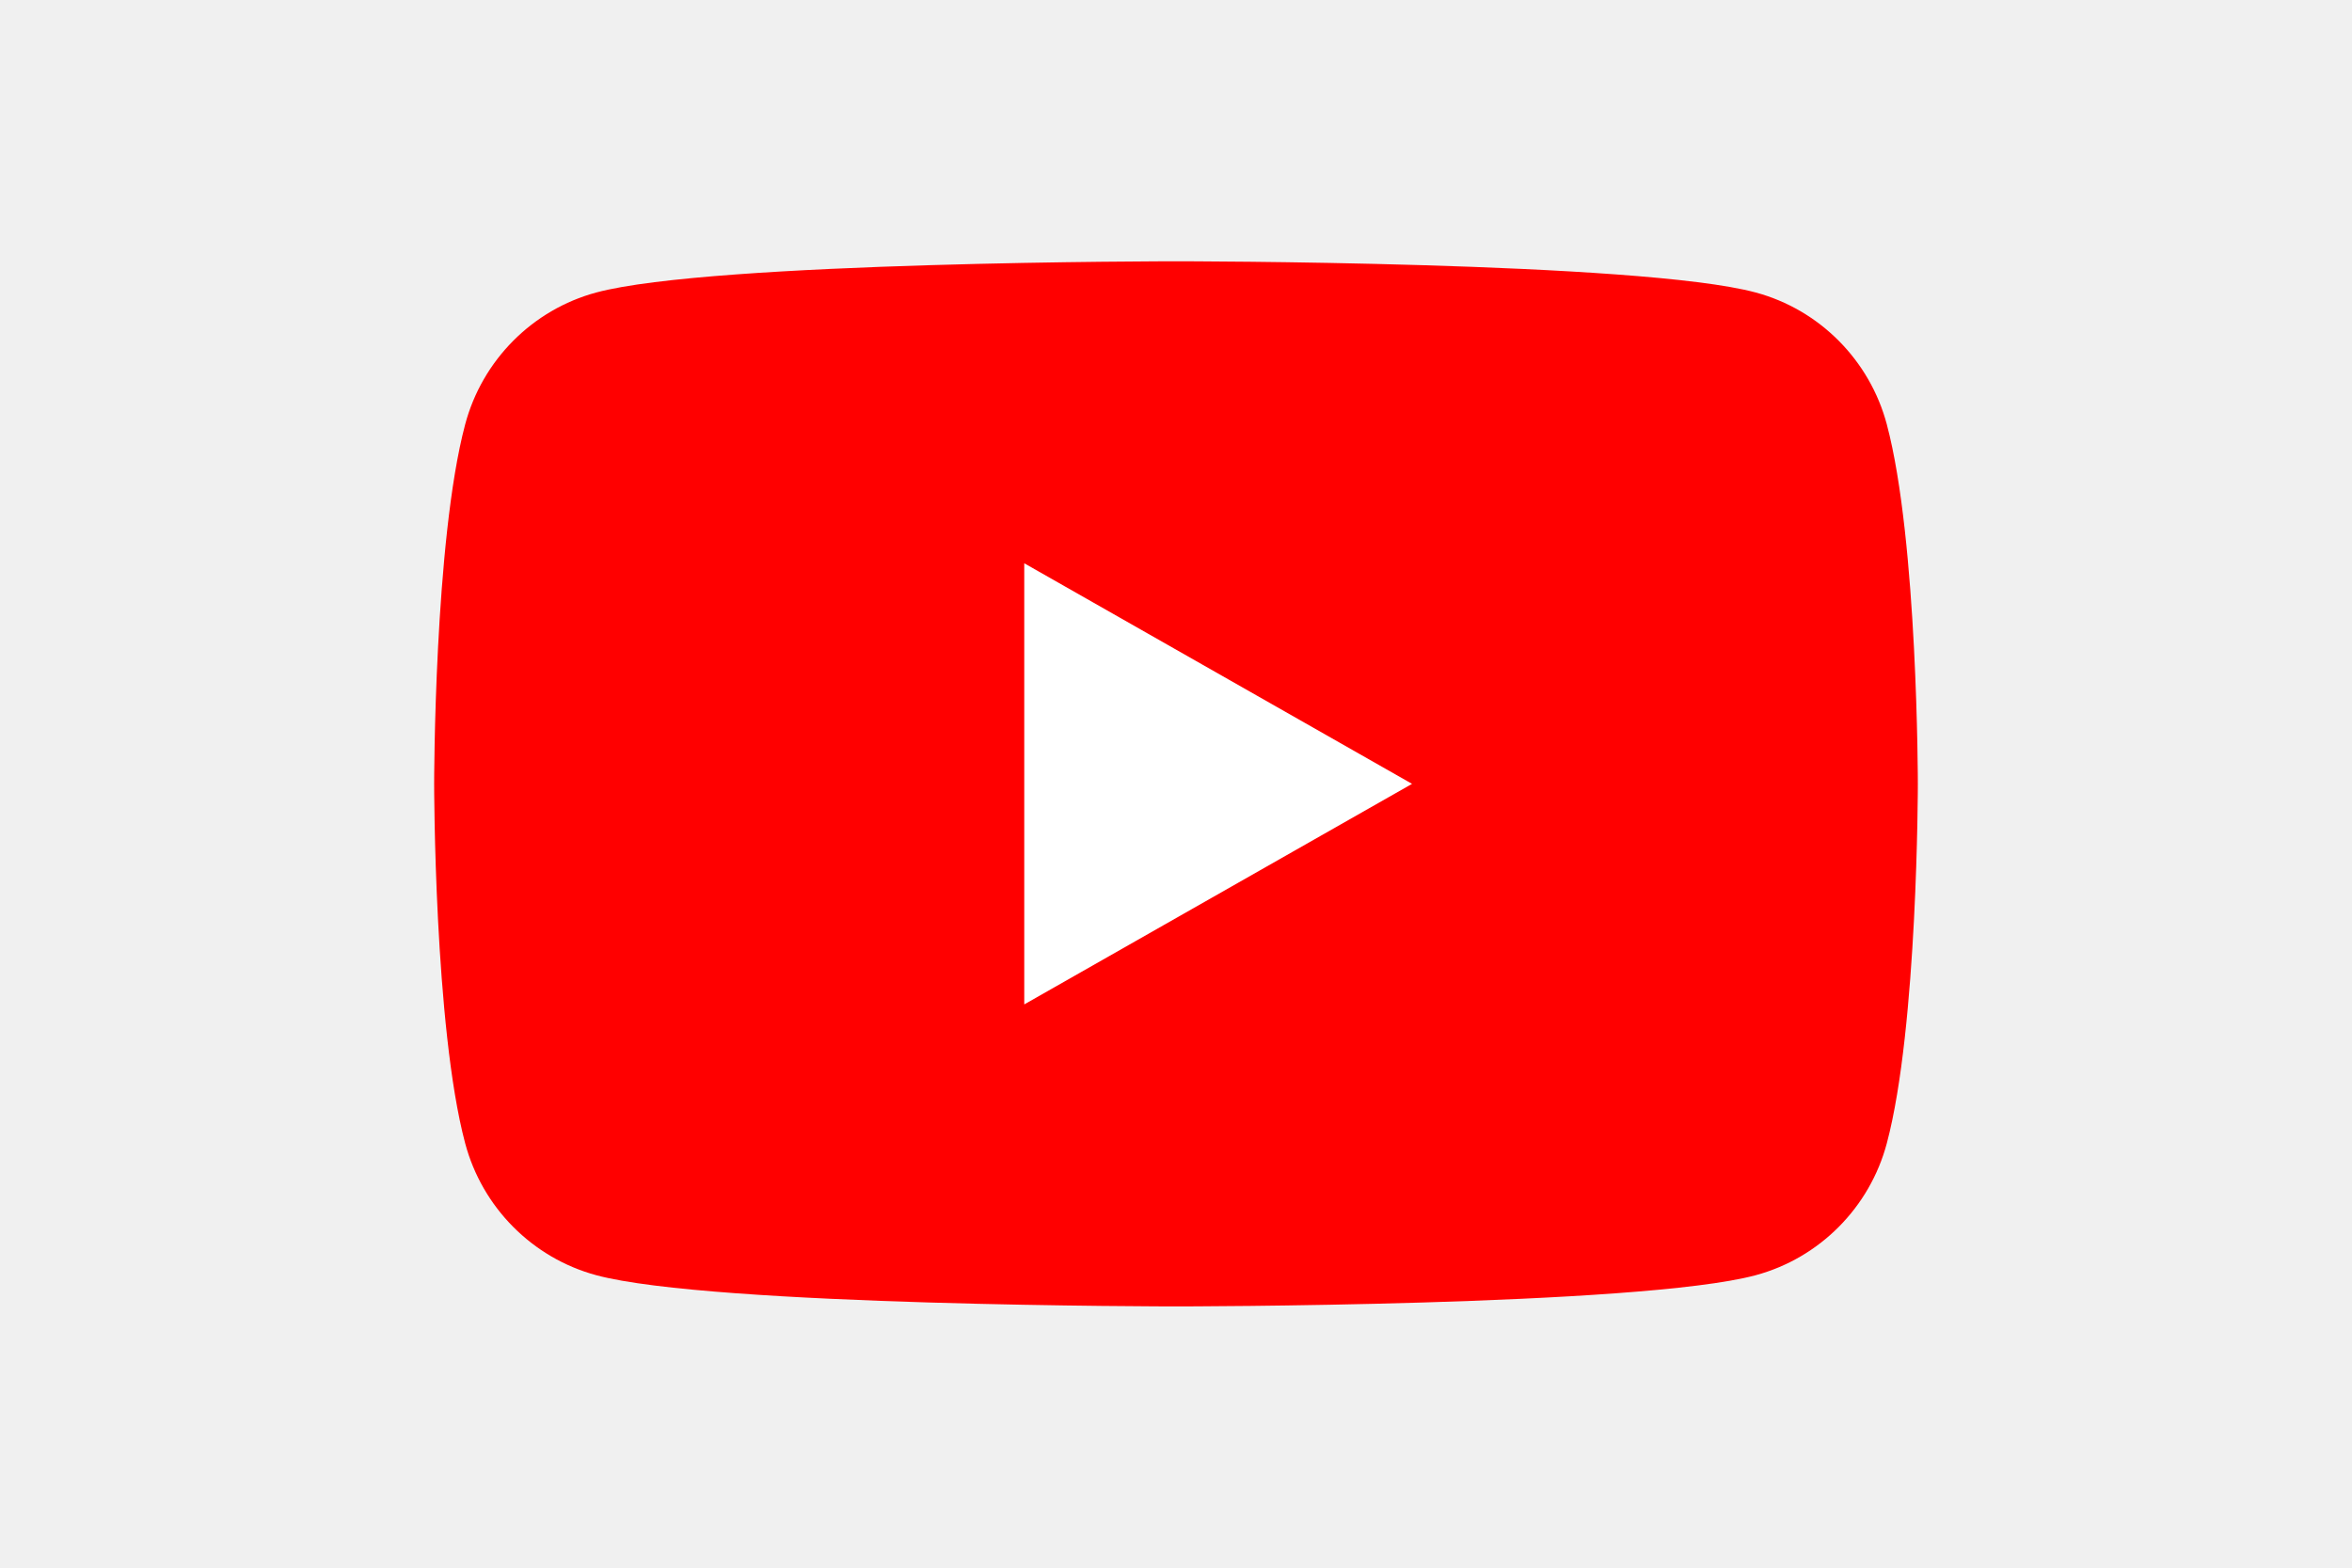
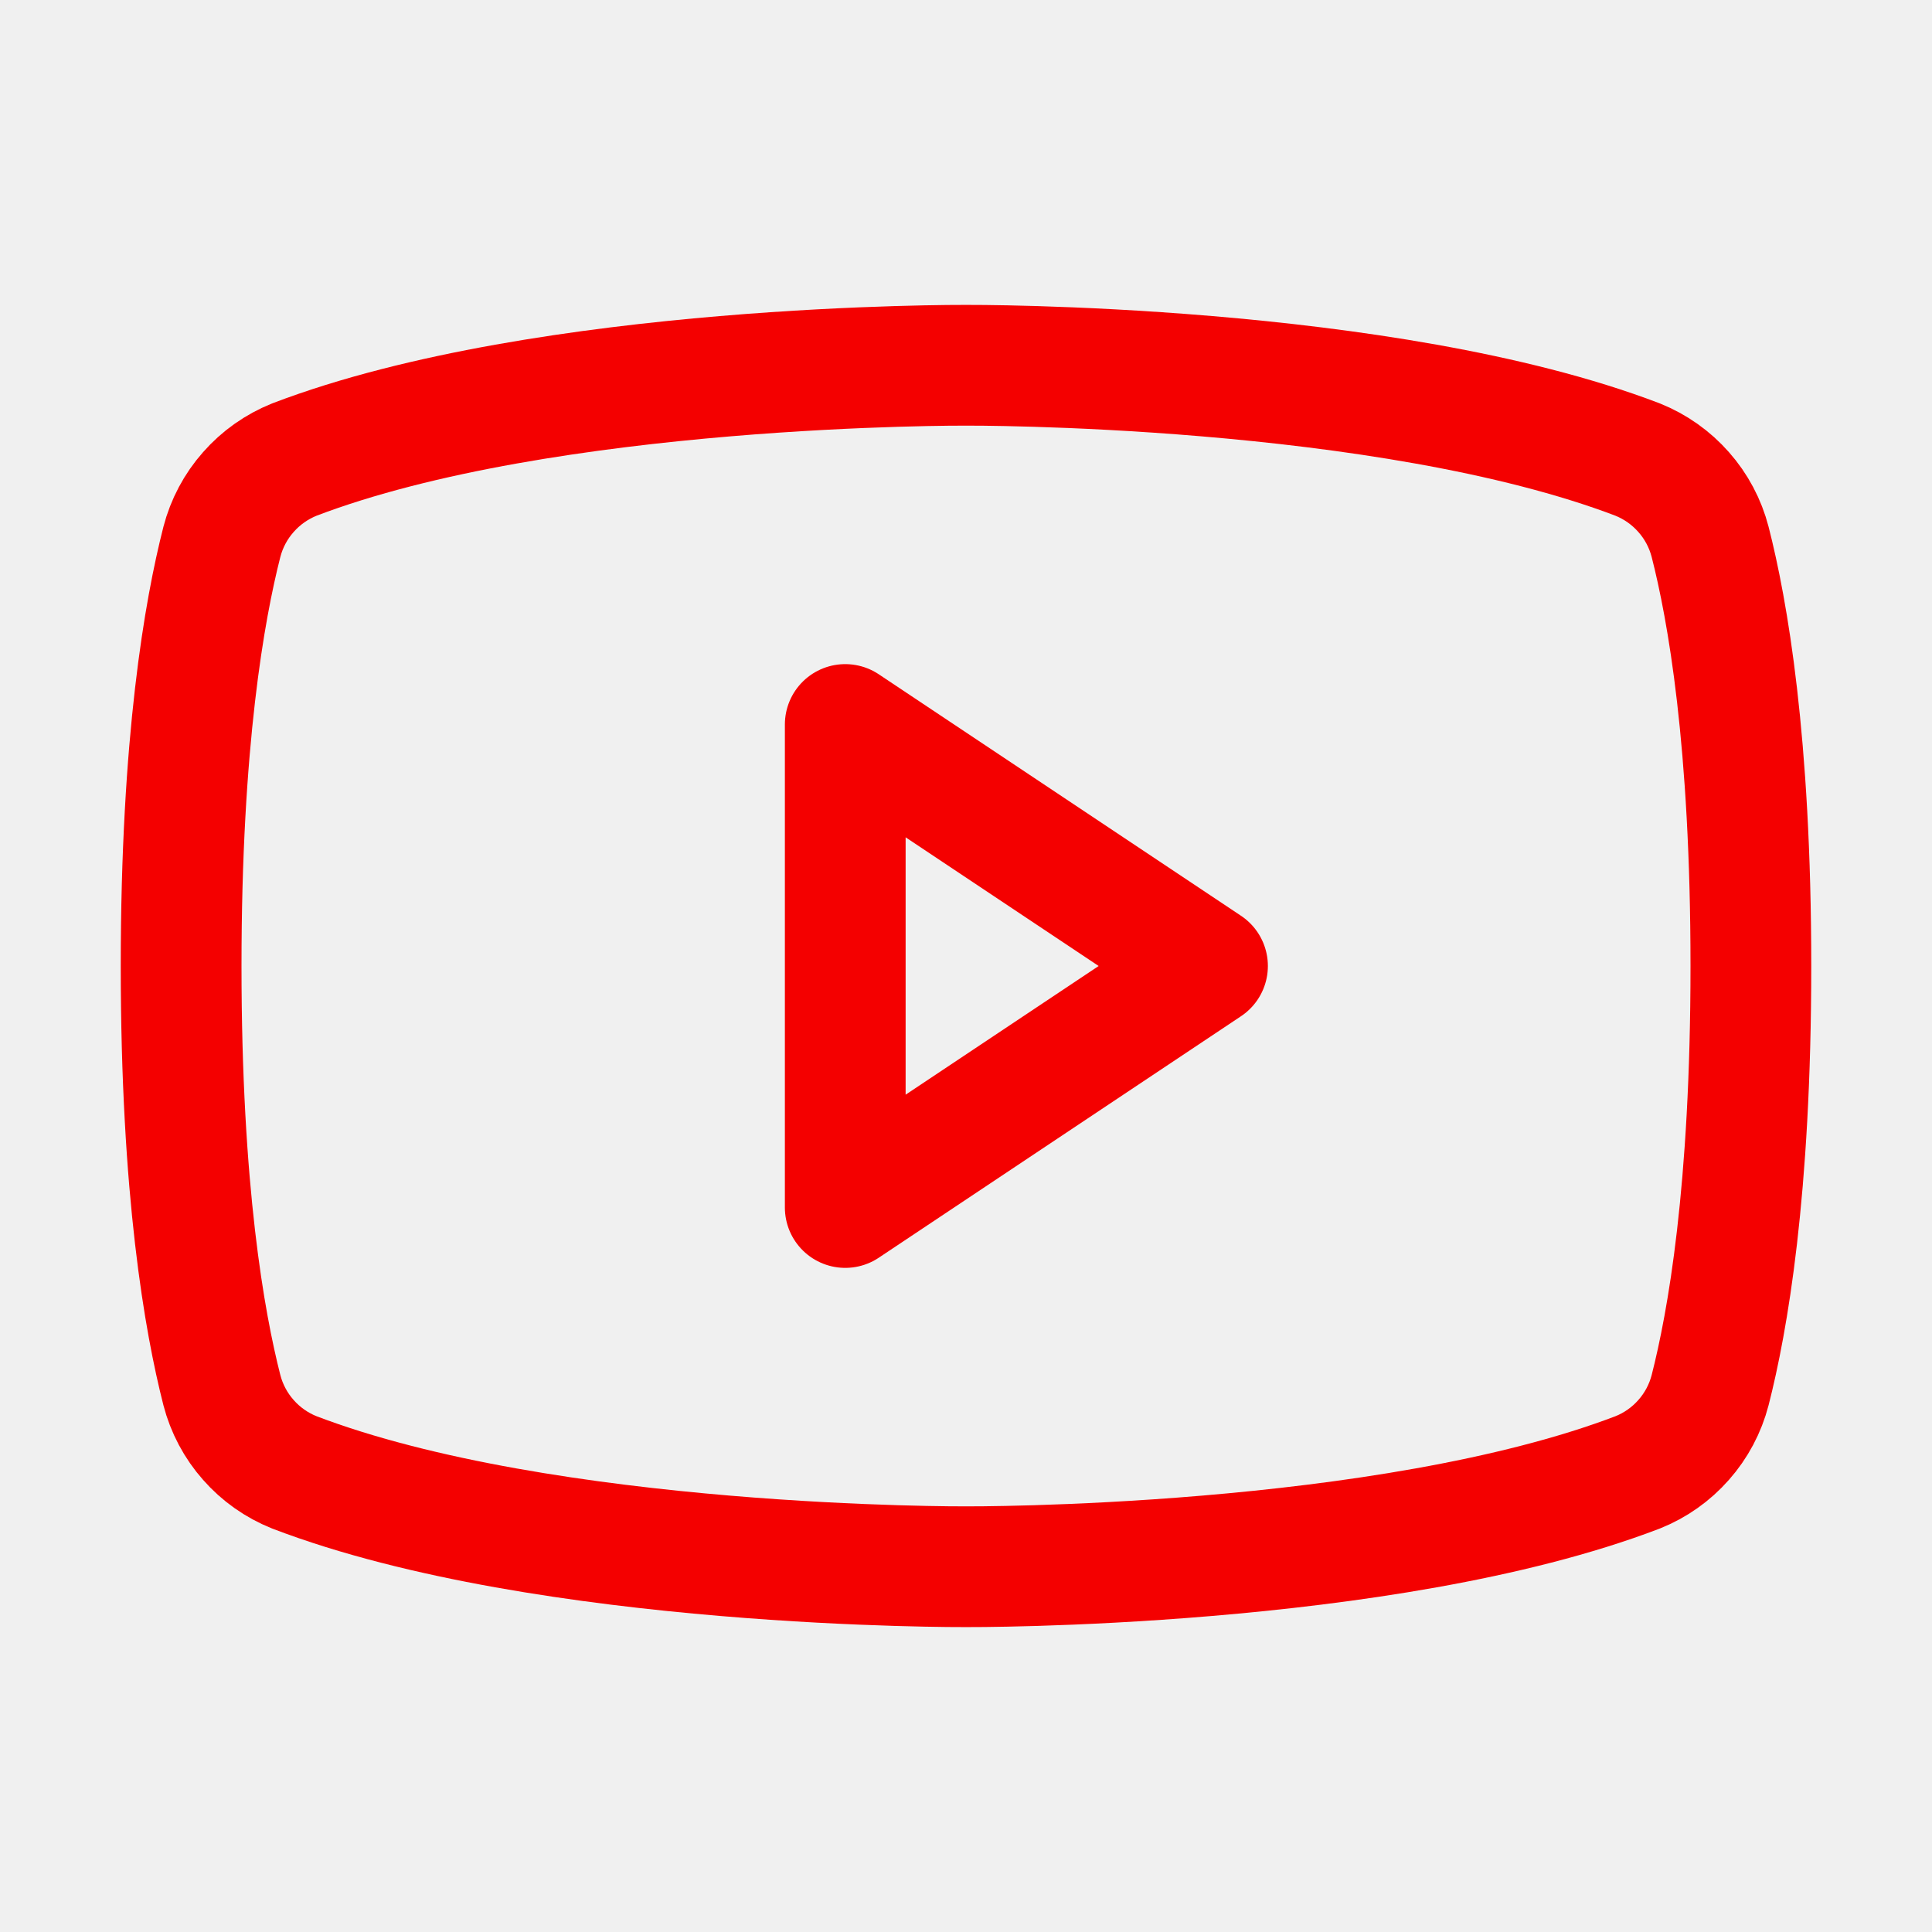
- <svg xmlns="http://www.w3.org/2000/svg" height="800" width="1200" viewBox="-35.2 -41.333 305.067 248">
-   <path d="M229.763 25.817c-2.699-10.162-10.65-18.165-20.748-20.881C190.716 0 117.333 0 117.333 0S43.951 0 25.651 4.936C15.553 7.652 7.6 15.655 4.903 25.817 0 44.236 0 82.667 0 82.667s0 38.429 4.903 56.85C7.6 149.68 15.553 157.681 25.65 160.4c18.3 4.934 91.682 4.934 91.682 4.934s73.383 0 91.682-4.934c10.098-2.718 18.049-10.72 20.748-20.882 4.904-18.421 4.904-56.85 4.904-56.85s0-38.431-4.904-56.85" fill="red" />
-   <path d="M93.333 117.559l61.333-34.89-61.333-34.894z" fill="#fff" />
+ <svg xmlns="http://www.w3.org/2000/svg" width="32" height="32" viewBox="0 0 32 32" fill="none">
+   <path d="M20 16L14 12V20L20 16Z" stroke="#F40000" stroke-width="2" stroke-linecap="round" stroke-linejoin="round" />
+   <path d="M3 16C3 19.725 3.388 21.9 3.675 23.025C3.754 23.33 3.904 23.613 4.113 23.849C4.321 24.086 4.582 24.27 4.875 24.387C9.062 25.988 16 25.95 16 25.95C16 25.95 22.938 25.988 27.125 24.387C27.418 24.27 27.679 24.086 27.887 23.849C28.096 23.613 28.246 23.33 28.325 23.025C28.613 21.9 29 19.725 29 16C29 12.275 28.613 10.1 28.325 8.975C28.246 8.67 28.096 8.387 27.887 8.151C27.679 7.914 27.418 7.73 27.125 7.612C22.938 6.013 16 6.05 16 6.05C16 6.05 9.062 6.013 4.875 7.612C4.582 7.73 4.321 7.914 4.113 8.151C3.904 8.387 3.754 8.67 3.675 8.975C3.388 10.1 3 12.275 3 16Z" stroke="#F40000" stroke-width="2" stroke-linecap="round" stroke-linejoin="round" />
</svg>
